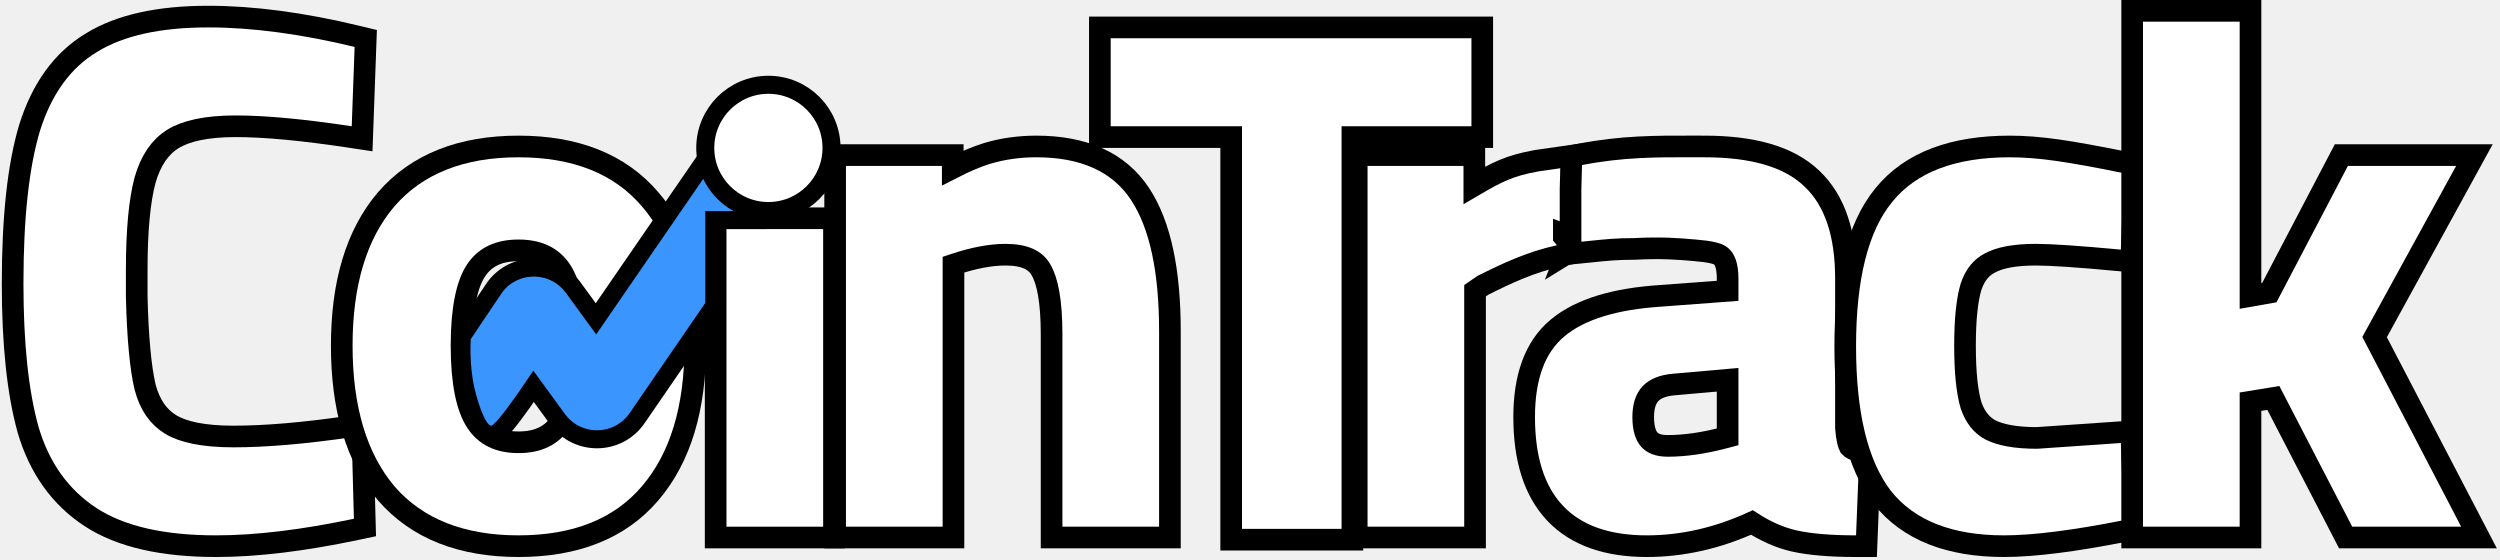
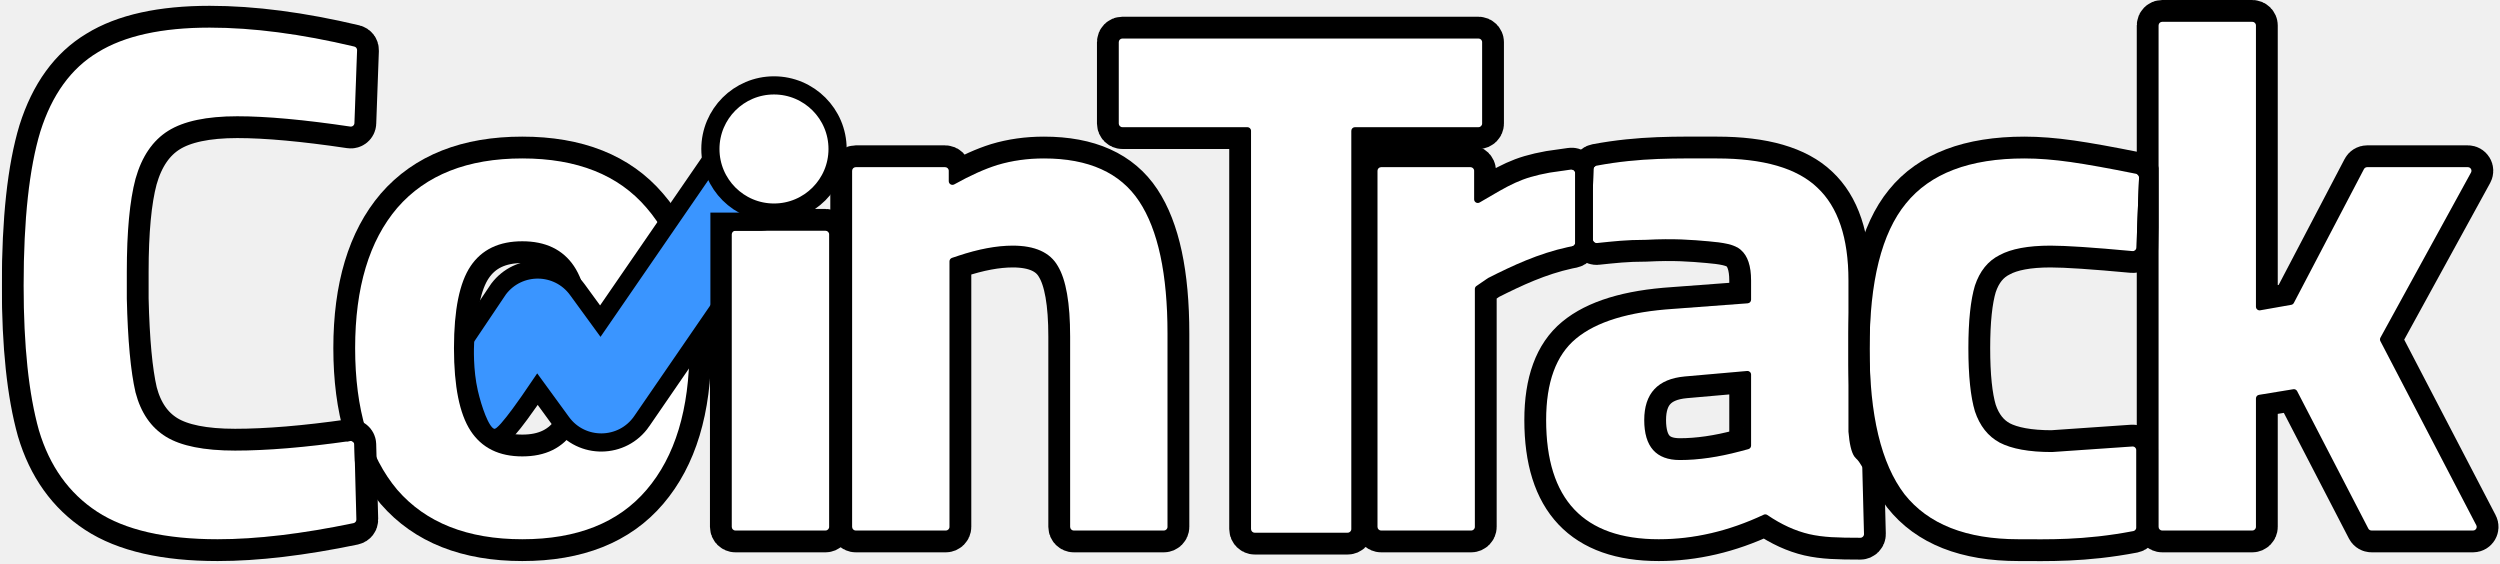
- <svg xmlns="http://www.w3.org/2000/svg" width="693" height="155" viewBox="0 0 693 155" fill="none">
-   <path d="M7.811 119.209L7.818 119.232L7.824 119.255C10.935 129.719 16.662 137.809 25.056 143.309C33.48 148.829 45.217 151.4 59.9 151.4C71.1 151.4 84.049 149.831 98.719 146.735L101.165 146.219L101.099 143.72L100.499 121.12L100.409 117.744L97.067 118.231C84.355 120.086 73.575 121 64.7 121C56.354 121 50.693 119.741 47.267 117.642C43.928 115.596 41.526 112.264 40.213 107.28C38.958 101.86 38.166 93.534 37.9 82.165V74.8C37.9 63.839 38.697 55.619 40.193 49.995C41.78 44.392 44.415 40.716 47.89 38.544C51.458 36.314 57.126 35 65.3 35C73.354 35 83.921 35.977 97.051 37.966L100.376 38.47L100.498 35.109L101.298 13.109L101.387 10.658L99.003 10.084C83.897 6.442 70.123 4.6 57.7 4.6C44.226 4.6 33.334 6.902 25.34 11.838C17.245 16.701 11.602 24.648 8.239 35.297L8.234 35.314L8.229 35.331C5.037 45.877 3.5 60.35 3.5 78.6C3.5 95.266 4.907 108.838 7.811 119.209Z" fill="white" stroke="black" stroke-width="6" />
+ <svg xmlns="http://www.w3.org/2000/svg" width="688" height="155" viewBox="0 0 688 155" fill="none">
  <path d="M107.038 136.73L107.053 136.748L107.068 136.766C115.645 146.651 128.037 151.4 143.734 151.4C159.427 151.4 171.766 146.653 180.214 136.75C188.698 126.828 192.734 113.039 192.734 95.8C192.734 78.696 188.699 65.035 180.208 55.243C171.761 45.345 159.423 40.6 143.734 40.6C128.037 40.6 115.645 45.349 107.068 55.234L107.06 55.243L107.051 55.253C98.7 65.045 94.734 78.702 94.734 95.8C94.734 113.028 98.698 126.809 107.038 136.73ZM155.427 116.952C153.003 120.641 149.296 122.6 143.734 122.6C138.172 122.6 134.465 120.641 132.041 116.952C129.473 113.045 127.934 106.188 127.934 95.8C127.934 85.399 129.478 78.636 132.019 74.881C134.427 71.322 138.135 69.4 143.734 69.4C149.333 69.4 153.041 71.322 155.449 74.881C157.99 78.636 159.534 85.399 159.534 95.8C159.534 106.188 157.995 113.045 155.427 116.952Z" fill="white" stroke="black" stroke-width="6" />
-   <path d="M201.379 60.5H198.379V63.5V146V149H201.379H228.179H231.179V146V63.5V60.5H228.179H201.379Z" fill="white" stroke="black" stroke-width="6" />
-   <path d="M234.5 43H231.5V46V146V149H234.5H261.3H264.3V146V73.362L264.649 73.246L264.649 73.246C270.04 71.449 274.711 70.6 278.7 70.6C284.267 70.6 287.109 72.262 288.495 74.688L288.515 74.723L288.536 74.757C290.342 77.731 291.5 83.464 291.5 92.6V146V149H294.5H321.3H324.3V146V91.8C324.3 75.195 321.688 62.347 316.003 53.746C310.083 44.79 300.235 40.6 287.3 40.6C282.5 40.6 277.94 41.236 273.638 42.526L273.624 42.531L273.611 42.535C270.697 43.439 267.524 44.782 264.1 46.539V46V43H261.1H234.5Z" fill="white" stroke="black" stroke-width="6" />
-   <path d="M304.883 35V38H307.883H341.283V146.6V149.6H344.283H371.883H374.883V146.6V38H407.883H410.883V35V10.6V7.6H407.883H307.883H304.883V10.6V35Z" fill="white" stroke="black" stroke-width="6" />
-   <path d="M379.083 43H376.083V46V146V149H379.083H405.883H408.883V146V80.581L411.061 79.089C417.715 75.746 424.354 72.639 432.111 70.937L433.219 70.719L433.374 70.688C433.374 70.688 433.399 70.683 433.418 70.679L433.435 70.676C433.439 70.675 433.456 70.671 433.477 70.666C433.57 70.648 433.751 70.611 434.088 70.544L436.5 70.062V67.602V46.5V43.041L433.076 43.53L426.076 44.53L426.02 44.538L425.965 44.548C418.416 45.916 415.031 47.663 408.683 51.369V46V43H405.683H379.083ZM433.365 70.69C433.369 70.689 433.364 70.69 433.358 70.691L433.365 70.69ZM434.594 67.602C434.382 66.753 433.93 66.061 433.5 65.572V64.891C433.887 65.027 434.407 65.253 434.795 65.526C435.149 66.131 435.283 66.88 435.28 67.602C435.275 68.729 434.938 69.792 434.588 70.14C434.526 70.183 434.455 70.228 434.382 70.272C434.782 69.276 434.787 68.374 434.594 67.602ZM434.069 70.448C434.072 70.447 434.075 70.446 434.078 70.444C434.075 70.446 434.072 70.448 434.069 70.449C434.015 70.478 433.97 70.5 433.941 70.513C433.88 70.538 433.777 70.576 433.736 70.591C433.692 70.605 433.653 70.617 433.624 70.626C433.715 70.594 433.886 70.529 434.069 70.448Z" fill="white" stroke="black" stroke-width="6" />
-   <path d="M477.062 71.004L477.103 71.042L477.145 71.078C478.025 71.832 478.897 73.538 478.897 77.2V80.616L460.288 82.007C447.789 82.824 438.098 85.629 431.779 90.893C425.356 96.222 422.497 104.735 422.497 115.6C422.497 126.955 425.177 136.029 431.067 142.261C436.987 148.524 445.657 151.4 456.497 151.4C466.319 151.4 476.037 149.194 485.629 144.836C489.42 147.289 493.283 149.004 497.216 149.922L497.226 149.924L497.237 149.926C501.68 150.929 507.465 151.4 514.499 151.4H517.383L517.497 148.519L518.297 128.319L518.396 125.815L515.949 125.271C513.987 124.836 513.103 124.246 512.739 123.845C512.613 123.618 512.415 123.15 512.218 122.313C512.003 121.398 511.823 120.197 511.698 118.679V77.2C511.698 65.057 508.737 55.548 502.153 49.416C495.726 43.304 485.584 40.6 472.497 40.6C471.4 40.6 470.312 40.597 469.229 40.594C459.166 40.568 449.564 40.543 437.958 42.81L435.598 43.27L435.534 45.674L435.354 52.42L435.353 52.46V52.5V67V70.306L438.643 69.986C439.624 69.891 440.536 69.796 441.409 69.706C445.195 69.315 448.248 69 453 69H453.078L453.155 68.996C460.684 68.606 465.325 68.993 469.835 69.388C471.798 69.561 473.429 69.747 474.746 70.052C476.1 70.366 476.763 70.728 477.062 71.004ZM478.124 121.301C472.322 122.849 467.052 123.6 462.297 123.6C459.589 123.6 458.079 122.856 457.187 121.854C456.236 120.787 455.497 118.884 455.497 115.6C455.497 112.43 456.298 110.425 457.49 109.147C458.692 107.86 460.692 106.881 463.961 106.588C463.962 106.588 463.963 106.588 463.964 106.588L478.897 105.275V121.095L478.124 121.301Z" fill="white" stroke="black" stroke-width="6" />
-   <path d="M521.715 137.818L521.731 137.839L521.747 137.86C529.04 147.088 540.542 151.4 555.501 151.4C563.793 151.4 575.085 149.956 589.284 147.143L591.795 146.645L591.699 144.088L590.899 122.688L590.783 119.594L587.695 119.807L564.599 121.4C558.603 121.39 554.405 120.544 551.707 119.15C549.305 117.841 547.493 115.66 546.361 112.294C545.296 108.714 544.701 103.275 544.701 95.8C544.701 88.464 545.295 83.089 546.361 79.506C547.493 76.141 549.291 74.059 551.643 72.883L551.687 72.861L551.73 72.838C554.287 71.453 558.367 70.6 564.301 70.6C568.542 70.6 576.279 71.119 587.62 72.187L590.779 72.484L590.899 69.313L591.699 48.113L591.795 45.568L589.299 45.06C581.409 43.455 575.077 42.309 570.325 41.63C565.548 40.947 561.137 40.6 557.101 40.6C541.531 40.6 529.619 44.881 522.173 54.108C514.844 63.056 511.499 77.254 511.499 96C511.499 114.494 514.718 128.634 521.715 137.818Z" fill="white" stroke="black" stroke-width="6" />
-   <path d="M594.037 3H591.037V6V146V149H594.037H620.837H623.837V146V111.349L630.174 110.312L649.373 147.38L650.212 149H652.037H682.237H687.182L684.898 144.614L658.239 93.436L683.467 47.443L685.904 43H680.837H650.837H649.022L648.179 44.608L629.064 81.102L623.837 82.024V6V3H620.837H594.037Z" fill="white" stroke="black" stroke-width="6" />
-   <path d="M224.081 46.858L226.026 44.739L223.656 43.108L207.178 31.773L205.118 30.356L203.701 32.415L165.204 88.377L158.891 79.719L158.891 79.719C153.568 72.421 142.719 72.306 137.244 79.492L137.199 79.55L137.158 79.612L128.425 92.605L128.054 93.158L128.006 93.822L130.5 94C128.006 93.822 128.006 93.822 128.006 93.823L128.006 93.824L128.006 93.826L128.006 93.832L128.004 93.853L128 93.925C127.996 93.985 127.991 94.072 127.985 94.182C127.973 94.403 127.959 94.72 127.946 95.118C127.922 95.914 127.906 97.039 127.938 98.374C128.003 101.025 128.262 104.585 129.064 108.062C129.606 110.41 130.392 113.039 131.259 115.186C131.689 116.252 132.171 117.277 132.691 118.108C132.951 118.524 133.258 118.95 133.617 119.323C133.954 119.674 134.482 120.129 135.209 120.372C136.377 120.761 137.345 120.235 137.597 120.095C137.993 119.874 138.341 119.589 138.611 119.346C139.169 118.843 139.785 118.161 140.397 117.43C141.64 115.946 143.116 113.959 144.509 112.005C145.755 110.26 146.96 108.506 147.914 107.098L154.568 116.224L154.568 116.224C160.053 123.745 171.323 123.59 176.599 115.922L176.599 115.921L197.56 85.416L198 84.776V84V75V61H210H211.099L211.842 60.191L224.081 46.858Z" fill="#3A95FF" stroke="black" stroke-width="5" />
+   <mask id="path-2-outside-1" maskUnits="userSpaceOnUse" x="0.5" y="0" width="688" height="155" fill="black">
+     <rect fill="white" x="0.5" width="688" height="155" />
+     <path d="M59.9 148.4C45.5 148.4 34.433 145.867 26.7 140.8C18.967 135.733 13.633 128.267 10.7 118.4C7.9 108.4 6.5 95.133 6.5 78.6C6.5 60.467 8.033 46.333 11.1 36.2C14.3 26.067 19.567 18.8 26.9 14.4C34.233 9.867 44.5 7.6 57.7 7.6C69.617 7.6 82.885 9.336 97.504 12.809C97.966 12.919 98.288 13.342 98.27 13.817L97.541 33.88C97.519 34.477 96.982 34.921 96.391 34.833C83.697 32.944 73.334 32 65.3 32C56.9 32 50.567 33.333 46.3 36C42.033 38.667 39.033 43.067 37.3 49.2C35.7 55.2 34.9 63.733 34.9 74.8V82.2C35.167 93.667 35.967 102.267 37.3 108C38.767 113.6 41.567 117.667 45.7 120.2C49.833 122.733 56.167 124 64.7 124C73.502 124 84.064 123.121 96.385 121.361C96.978 121.276 97.514 121.727 97.53 122.325L98.078 142.967C98.091 143.45 97.756 143.873 97.283 143.971C83.089 146.924 70.628 148.4 59.9 148.4Z" />
+     <path d="M201.379 64.5C201.379 63.948 201.827 63.5 202.379 63.5H227.179C227.731 63.5 228.179 63.948 228.179 64.5V145C228.179 145.552 227.731 146 227.179 146H202.379C201.827 146 201.379 145.552 201.379 145V64.5Z" />
+     <path d="M234.5 47C234.5 46.448 234.948 46 235.5 46H260.1C260.652 46 261.1 46.448 261.1 47V49.866C261.1 50.636 261.935 51.118 262.608 50.743C267.058 48.26 271.021 46.48 274.5 45.4C278.5 44.2 282.767 43.6 287.3 43.6C299.567 43.6 308.3 47.533 313.5 55.4C318.7 63.267 321.3 75.4 321.3 91.8V145C321.3 145.552 320.852 146 320.3 146H295.5C294.948 146 294.5 145.552 294.5 145V92.6C294.5 83.4 293.367 76.933 291.1 73.2C288.967 69.467 284.833 67.6 278.7 67.6C274.3 67.6 269.3 68.533 263.7 70.4L261.984 70.972C261.575 71.108 261.3 71.49 261.3 71.921V145C261.3 145.552 260.852 146 260.3 146H235.5C234.948 146 234.5 145.552 234.5 145V47Z" />
+     <path d="M344.283 36C344.283 35.448 343.835 35 343.283 35H308.883C308.331 35 307.883 34.552 307.883 34V11.6C307.883 11.048 308.331 10.6 308.883 10.6H406.883C407.435 10.6 407.883 11.048 407.883 11.6V34C407.883 34.552 407.435 35 406.883 35H372.883C372.331 35 371.883 35.448 371.883 36V145.6C371.883 146.152 371.435 146.6 370.883 146.6H345.283C344.731 146.6 344.283 146.152 344.283 145.6V36Z" />
+     <path d="M379.083 47C379.083 46.448 379.531 46 380.083 46H404.683C405.235 46 405.683 46.448 405.683 47V54.862C405.683 55.633 406.522 56.111 407.188 55.722C415.666 50.762 418.414 48.965 426.5 47.5L432.359 46.663C432.961 46.577 433.5 47.044 433.5 47.653V66.782C433.5 67.259 433.227 67.659 432.759 67.752C432.652 67.773 432.337 67.835 431.5 68C423.265 69.802 416.282 73.105 409.533 76.5L406.318 78.702C406.046 78.888 405.883 79.197 405.883 79.527V145C405.883 145.552 405.435 146 404.883 146H380.083C379.531 146 379.083 145.552 379.083 145V47Z" />
+     <path d="M456.497 148.4C435.831 148.4 425.497 137.467 425.497 115.6C425.497 105.2 428.231 97.733 433.697 93.2C439.297 88.533 448.231 85.8 460.497 85L480.972 83.469C481.494 83.43 481.897 82.995 481.897 82.472V77.2C481.897 73.2 480.964 70.4 479.097 68.8C477.364 67.2 474.033 66.745 470.097 66.4C465.533 66 460.733 65.6 453 66C447.406 66 444.018 66.43 439.45 66.891C438.863 66.951 438.353 66.489 438.353 65.898V52.5L438.512 46.555C438.524 46.087 438.862 45.689 439.322 45.603C451.471 43.322 461.365 43.6 472.497 43.6C485.297 43.6 494.497 46.267 500.097 51.6C505.831 56.933 508.698 65.467 508.698 77.2V118.8C508.964 122.133 509.498 124.4 510.298 125.6C511.203 126.762 511.013 126.048 512.364 128.275C512.454 128.422 512.502 128.591 512.507 128.763L512.974 146.974C512.988 147.537 512.534 148 511.972 147.999C505.659 147.991 501.822 147.886 497.897 147C494.057 146.104 490.218 144.348 486.378 141.732C486.08 141.529 485.695 141.497 485.369 141.651C475.809 146.151 466.185 148.4 456.497 148.4ZM462.297 126.6C467.364 126.6 472.897 125.8 478.897 124.2L481.155 123.598C481.592 123.481 481.897 123.085 481.897 122.632V103.092C481.897 102.505 481.394 102.044 480.809 102.096L463.697 103.6C456.231 104.267 452.497 108.267 452.497 115.6C452.497 122.933 455.764 126.6 462.297 126.6Z" />
+     <path d="M555.501 148.4C541.101 148.4 530.634 144.267 524.101 136C517.701 127.6 514.499 114.267 514.499 96C514.499 77.467 517.834 64.133 524.501 56C531.167 47.733 542.035 43.6 557.101 43.6C560.968 43.6 565.235 43.933 569.901 44.6C574.402 45.243 580.392 46.32 587.868 47.831C588.348 47.928 588.687 48.359 588.669 48.848L587.941 68.143C587.919 68.717 587.42 69.155 586.848 69.102C576.079 68.1 568.563 67.6 564.301 67.6C558.168 67.6 553.501 68.467 550.301 70.2C547.101 71.8 544.835 74.6 543.501 78.6C542.301 82.6 541.701 88.333 541.701 95.8C541.701 103.4 542.301 109.2 543.501 113.2C544.835 117.2 547.101 120.067 550.301 121.8C553.635 123.533 558.435 124.4 564.701 124.4L586.832 122.874C587.41 122.834 587.901 123.292 587.901 123.871V145.179C587.901 145.656 587.561 146.068 587.092 146.158C573.375 148.785 563.348 148.4 555.501 148.4Z" />
+     <path d="M594.037 7C594.037 6.448 594.485 6 595.037 6H619.837C620.389 6 620.837 6.448 620.837 7V84.408C620.837 85.03 621.398 85.501 622.011 85.393L630.553 83.885C630.858 83.832 631.121 83.639 631.265 83.365L650.556 46.536C650.729 46.206 651.07 46 651.442 46H679.148C679.908 46 680.39 46.815 680.025 47.481L655.094 92.931C654.933 93.224 654.93 93.578 655.084 93.874L681.475 144.538C681.822 145.204 681.339 146 680.589 146H652.645C652.272 146 651.929 145.792 651.757 145.46L632.171 107.644C631.972 107.26 631.548 107.047 631.121 107.117L621.675 108.663C621.192 108.742 620.837 109.16 620.837 109.65V145C620.837 145.552 620.389 146 619.837 146H595.037C594.485 146 594.037 145.552 594.037 145V7Z" />
+   </mask>
+   <path d="M59.9 148.4C45.5 148.4 34.433 145.867 26.7 140.8C18.967 135.733 13.633 128.267 10.7 118.4C7.9 108.4 6.5 95.133 6.5 78.6C6.5 60.467 8.033 46.333 11.1 36.2C14.3 26.067 19.567 18.8 26.9 14.4C34.233 9.867 44.5 7.6 57.7 7.6C69.617 7.6 82.885 9.336 97.504 12.809C97.966 12.919 98.288 13.342 98.27 13.817L97.541 33.88C97.519 34.477 96.982 34.921 96.391 34.833C83.697 32.944 73.334 32 65.3 32C56.9 32 50.567 33.333 46.3 36C42.033 38.667 39.033 43.067 37.3 49.2C35.7 55.2 34.9 63.733 34.9 74.8V82.2C35.167 93.667 35.967 102.267 37.3 108C38.767 113.6 41.567 117.667 45.7 120.2C49.833 122.733 56.167 124 64.7 124C73.502 124 84.064 123.121 96.385 121.361C96.978 121.276 97.514 121.727 97.53 122.325L98.078 142.967C98.091 143.45 97.756 143.873 97.283 143.971C83.089 146.924 70.628 148.4 59.9 148.4Z" fill="white" />
+   <path d="M201.379 64.5C201.379 63.948 201.827 63.5 202.379 63.5H227.179C227.731 63.5 228.179 63.948 228.179 64.5V145C228.179 145.552 227.731 146 227.179 146H202.379C201.827 146 201.379 145.552 201.379 145V64.5Z" fill="white" />
+   <path d="M234.5 47C234.5 46.448 234.948 46 235.5 46H260.1C260.652 46 261.1 46.448 261.1 47V49.866C261.1 50.636 261.935 51.118 262.608 50.743C267.058 48.26 271.021 46.48 274.5 45.4C278.5 44.2 282.767 43.6 287.3 43.6C299.567 43.6 308.3 47.533 313.5 55.4C318.7 63.267 321.3 75.4 321.3 91.8V145C321.3 145.552 320.852 146 320.3 146H295.5C294.948 146 294.5 145.552 294.5 145V92.6C294.5 83.4 293.367 76.933 291.1 73.2C288.967 69.467 284.833 67.6 278.7 67.6C274.3 67.6 269.3 68.533 263.7 70.4L261.984 70.972C261.575 71.108 261.3 71.49 261.3 71.921V145C261.3 145.552 260.852 146 260.3 146H235.5C234.948 146 234.5 145.552 234.5 145V47Z" fill="white" />
+   <path d="M344.283 36C344.283 35.448 343.835 35 343.283 35H308.883C308.331 35 307.883 34.552 307.883 34V11.6C307.883 11.048 308.331 10.6 308.883 10.6H406.883C407.435 10.6 407.883 11.048 407.883 11.6V34C407.883 34.552 407.435 35 406.883 35H372.883C372.331 35 371.883 35.448 371.883 36V145.6C371.883 146.152 371.435 146.6 370.883 146.6H345.283C344.731 146.6 344.283 146.152 344.283 145.6V36Z" fill="white" />
+   <path d="M379.083 47C379.083 46.448 379.531 46 380.083 46H404.683C405.235 46 405.683 46.448 405.683 47V54.862C405.683 55.633 406.522 56.111 407.188 55.722C415.666 50.762 418.414 48.965 426.5 47.5L432.359 46.663C432.961 46.577 433.5 47.044 433.5 47.653V66.782C433.5 67.259 433.227 67.659 432.759 67.752C432.652 67.773 432.337 67.835 431.5 68C423.265 69.802 416.282 73.105 409.533 76.5L406.318 78.702C406.046 78.888 405.883 79.197 405.883 79.527V145C405.883 145.552 405.435 146 404.883 146H380.083C379.531 146 379.083 145.552 379.083 145V47Z" fill="white" />
+   <path d="M456.497 148.4C435.831 148.4 425.497 137.467 425.497 115.6C425.497 105.2 428.231 97.733 433.697 93.2C439.297 88.533 448.231 85.8 460.497 85L480.972 83.469C481.494 83.43 481.897 82.995 481.897 82.472V77.2C481.897 73.2 480.964 70.4 479.097 68.8C477.364 67.2 474.033 66.745 470.097 66.4C465.533 66 460.733 65.6 453 66C447.406 66 444.018 66.43 439.45 66.891C438.863 66.951 438.353 66.489 438.353 65.898V52.5L438.512 46.555C438.524 46.087 438.862 45.689 439.322 45.603C451.471 43.322 461.365 43.6 472.497 43.6C485.297 43.6 494.497 46.267 500.097 51.6C505.831 56.933 508.698 65.467 508.698 77.2V118.8C508.964 122.133 509.498 124.4 510.298 125.6C511.203 126.762 511.013 126.048 512.364 128.275C512.454 128.422 512.502 128.591 512.507 128.763L512.974 146.974C512.988 147.537 512.534 148 511.972 147.999C505.659 147.991 501.822 147.886 497.897 147C494.057 146.104 490.218 144.348 486.378 141.732C486.08 141.529 485.695 141.497 485.369 141.651C475.809 146.151 466.185 148.4 456.497 148.4ZM462.297 126.6C467.364 126.6 472.897 125.8 478.897 124.2L481.155 123.598C481.592 123.481 481.897 123.085 481.897 122.632V103.092C481.897 102.505 481.394 102.044 480.809 102.096L463.697 103.6C456.231 104.267 452.497 108.267 452.497 115.6C452.497 122.933 455.764 126.6 462.297 126.6Z" fill="white" />
+   <path d="M555.501 148.4C541.101 148.4 530.634 144.267 524.101 136C517.701 127.6 514.499 114.267 514.499 96C514.499 77.467 517.834 64.133 524.501 56C531.167 47.733 542.035 43.6 557.101 43.6C560.968 43.6 565.235 43.933 569.901 44.6C574.402 45.243 580.392 46.32 587.868 47.831C588.348 47.928 588.687 48.359 588.669 48.848L587.941 68.143C587.919 68.717 587.42 69.155 586.848 69.102C576.079 68.1 568.563 67.6 564.301 67.6C558.168 67.6 553.501 68.467 550.301 70.2C547.101 71.8 544.835 74.6 543.501 78.6C542.301 82.6 541.701 88.333 541.701 95.8C541.701 103.4 542.301 109.2 543.501 113.2C544.835 117.2 547.101 120.067 550.301 121.8C553.635 123.533 558.435 124.4 564.701 124.4L586.832 122.874C587.41 122.834 587.901 123.292 587.901 123.871V145.179C587.901 145.656 587.561 146.068 587.092 146.158C573.375 148.785 563.348 148.4 555.501 148.4Z" fill="white" />
+   <path d="M594.037 7C594.037 6.448 594.485 6 595.037 6H619.837C620.389 6 620.837 6.448 620.837 7V84.408C620.837 85.03 621.398 85.501 622.011 85.393L630.553 83.885C630.858 83.832 631.121 83.639 631.265 83.365L650.556 46.536C650.729 46.206 651.07 46 651.442 46H679.148C679.908 46 680.39 46.815 680.025 47.481L655.094 92.931C654.933 93.224 654.93 93.578 655.084 93.874L681.475 144.538C681.822 145.204 681.339 146 680.589 146H652.645C652.272 146 651.929 145.792 651.757 145.46L632.171 107.644C631.972 107.26 631.548 107.047 631.121 107.117L621.675 108.663C621.192 108.742 620.837 109.16 620.837 109.65V145C620.837 145.552 620.389 146 619.837 146H595.037C594.485 146 594.037 145.552 594.037 145V7Z" fill="white" />
+   <path d="M59.9 148.4C45.5 148.4 34.433 145.867 26.7 140.8C18.967 135.733 13.633 128.267 10.7 118.4C7.9 108.4 6.5 95.133 6.5 78.6C6.5 60.467 8.033 46.333 11.1 36.2C14.3 26.067 19.567 18.8 26.9 14.4C34.233 9.867 44.5 7.6 57.7 7.6C69.617 7.6 82.885 9.336 97.504 12.809C97.966 12.919 98.288 13.342 98.27 13.817L97.541 33.88C97.519 34.477 96.982 34.921 96.391 34.833C83.697 32.944 73.334 32 65.3 32C56.9 32 50.567 33.333 46.3 36C42.033 38.667 39.033 43.067 37.3 49.2C35.7 55.2 34.9 63.733 34.9 74.8V82.2C35.167 93.667 35.967 102.267 37.3 108C38.767 113.6 41.567 117.667 45.7 120.2C49.833 122.733 56.167 124 64.7 124C73.502 124 84.064 123.121 96.385 121.361C96.978 121.276 97.514 121.727 97.53 122.325L98.078 142.967C98.091 143.45 97.756 143.873 97.283 143.971C83.089 146.924 70.628 148.4 59.9 148.4Z" stroke="black" stroke-width="12" mask="url(#path-2-outside-1)" />
+   <path d="M201.379 64.5C201.379 63.948 201.827 63.5 202.379 63.5H227.179C227.731 63.5 228.179 63.948 228.179 64.5V145C228.179 145.552 227.731 146 227.179 146H202.379C201.827 146 201.379 145.552 201.379 145V64.5Z" stroke="black" stroke-width="12" mask="url(#path-2-outside-1)" />
+   <path d="M234.5 47C234.5 46.448 234.948 46 235.5 46H260.1C260.652 46 261.1 46.448 261.1 47V49.866C261.1 50.636 261.935 51.118 262.608 50.743C267.058 48.26 271.021 46.48 274.5 45.4C278.5 44.2 282.767 43.6 287.3 43.6C299.567 43.6 308.3 47.533 313.5 55.4C318.7 63.267 321.3 75.4 321.3 91.8V145C321.3 145.552 320.852 146 320.3 146H295.5C294.948 146 294.5 145.552 294.5 145V92.6C294.5 83.4 293.367 76.933 291.1 73.2C288.967 69.467 284.833 67.6 278.7 67.6C274.3 67.6 269.3 68.533 263.7 70.4L261.984 70.972C261.575 71.108 261.3 71.49 261.3 71.921V145C261.3 145.552 260.852 146 260.3 146H235.5C234.948 146 234.5 145.552 234.5 145V47Z" stroke="black" stroke-width="12" mask="url(#path-2-outside-1)" />
+   <path d="M344.283 36C344.283 35.448 343.835 35 343.283 35H308.883C308.331 35 307.883 34.552 307.883 34V11.6C307.883 11.048 308.331 10.6 308.883 10.6H406.883C407.435 10.6 407.883 11.048 407.883 11.6V34C407.883 34.552 407.435 35 406.883 35H372.883C372.331 35 371.883 35.448 371.883 36V145.6C371.883 146.152 371.435 146.6 370.883 146.6H345.283C344.731 146.6 344.283 146.152 344.283 145.6V36Z" stroke="black" stroke-width="12" mask="url(#path-2-outside-1)" />
+   <path d="M379.083 47C379.083 46.448 379.531 46 380.083 46H404.683C405.235 46 405.683 46.448 405.683 47V54.862C405.683 55.633 406.522 56.111 407.188 55.722C415.666 50.762 418.414 48.965 426.5 47.5L432.359 46.663C432.961 46.577 433.5 47.044 433.5 47.653V66.782C433.5 67.259 433.227 67.659 432.759 67.752C432.652 67.773 432.337 67.835 431.5 68C423.265 69.802 416.282 73.105 409.533 76.5L406.318 78.702C406.046 78.888 405.883 79.197 405.883 79.527V145C405.883 145.552 405.435 146 404.883 146H380.083C379.531 146 379.083 145.552 379.083 145V47Z" stroke="black" stroke-width="12" mask="url(#path-2-outside-1)" />
+   <path d="M456.497 148.4C435.831 148.4 425.497 137.467 425.497 115.6C425.497 105.2 428.231 97.733 433.697 93.2C439.297 88.533 448.231 85.8 460.497 85L480.972 83.469C481.494 83.43 481.897 82.995 481.897 82.472V77.2C481.897 73.2 480.964 70.4 479.097 68.8C477.364 67.2 474.033 66.745 470.097 66.4C465.533 66 460.733 65.6 453 66C447.406 66 444.018 66.43 439.45 66.891C438.863 66.951 438.353 66.489 438.353 65.898V52.5L438.512 46.555C438.524 46.087 438.862 45.689 439.322 45.603C451.471 43.322 461.365 43.6 472.497 43.6C485.297 43.6 494.497 46.267 500.097 51.6C505.831 56.933 508.698 65.467 508.698 77.2V118.8C508.964 122.133 509.498 124.4 510.298 125.6C511.203 126.762 511.013 126.048 512.364 128.275C512.454 128.422 512.502 128.591 512.507 128.763L512.974 146.974C512.988 147.537 512.534 148 511.972 147.999C505.659 147.991 501.822 147.886 497.897 147C494.057 146.104 490.218 144.348 486.378 141.732C486.08 141.529 485.695 141.497 485.369 141.651C475.809 146.151 466.185 148.4 456.497 148.4ZM462.297 126.6C467.364 126.6 472.897 125.8 478.897 124.2L481.155 123.598C481.592 123.481 481.897 123.085 481.897 122.632V103.092C481.897 102.505 481.394 102.044 480.809 102.096L463.697 103.6C456.231 104.267 452.497 108.267 452.497 115.6C452.497 122.933 455.764 126.6 462.297 126.6Z" stroke="black" stroke-width="12" mask="url(#path-2-outside-1)" />
+   <path d="M555.501 148.4C541.101 148.4 530.634 144.267 524.101 136C517.701 127.6 514.499 114.267 514.499 96C514.499 77.467 517.834 64.133 524.501 56C531.167 47.733 542.035 43.6 557.101 43.6C560.968 43.6 565.235 43.933 569.901 44.6C574.402 45.243 580.392 46.32 587.868 47.831C588.348 47.928 588.687 48.359 588.669 48.848L587.941 68.143C587.919 68.717 587.42 69.155 586.848 69.102C576.079 68.1 568.563 67.6 564.301 67.6C558.168 67.6 553.501 68.467 550.301 70.2C547.101 71.8 544.835 74.6 543.501 78.6C542.301 82.6 541.701 88.333 541.701 95.8C541.701 103.4 542.301 109.2 543.501 113.2C544.835 117.2 547.101 120.067 550.301 121.8C553.635 123.533 558.435 124.4 564.701 124.4L586.832 122.874C587.41 122.834 587.901 123.292 587.901 123.871V145.179C587.901 145.656 587.561 146.068 587.092 146.158C573.375 148.785 563.348 148.4 555.501 148.4Z" stroke="black" stroke-width="12" mask="url(#path-2-outside-1)" />
+   <path d="M594.037 7C594.037 6.448 594.485 6 595.037 6H619.837C620.389 6 620.837 6.448 620.837 7V84.408C620.837 85.03 621.398 85.501 622.011 85.393L630.553 83.885C630.858 83.832 631.121 83.639 631.265 83.365L650.556 46.536C650.729 46.206 651.07 46 651.442 46H679.148C679.908 46 680.39 46.815 680.025 47.481L655.094 92.931C654.933 93.224 654.93 93.578 655.084 93.874L681.475 144.538C681.822 145.204 681.339 146 680.589 146H652.645C652.272 146 651.929 145.792 651.757 145.46L632.171 107.644C631.972 107.26 631.548 107.047 631.121 107.117L621.675 108.663C621.192 108.742 620.837 109.16 620.837 109.65V145C620.837 145.552 620.389 146 619.837 146H595.037C594.485 146 594.037 145.552 594.037 145V7Z" stroke="black" stroke-width="12" mask="url(#path-2-outside-1)" />
+   <path d="M176.599 115.922L176.599 115.921L197.385 85.672C197.785 85.088 198 84.397 198 83.689V75V61H209.56C210.541 61 211.476 60.589 212.139 59.867L223.302 47.706C224.741 46.139 224.46 43.661 222.708 42.456L208.002 32.339C206.409 31.244 204.23 31.647 203.135 33.239L165.204 88.377L158.891 79.719L158.891 79.719C153.568 72.421 142.719 72.306 137.244 79.492L137.199 79.55L137.158 79.612L128.574 92.384C128.24 92.881 128.023 93.476 127.988 94.126C127.913 95.507 127.653 101.947 129.064 108.062C129.606 110.41 130.392 113.039 131.259 115.186C131.689 116.252 132.171 117.277 132.691 118.108C132.951 118.524 133.258 118.95 133.617 119.323C133.954 119.674 134.482 120.129 135.209 120.372C136.209 120.705 137.052 120.36 137.359 120.216C137.746 120.036 138.071 119.798 138.305 119.608C138.788 119.216 139.293 118.694 139.773 118.155C140.752 117.055 141.916 115.553 143.076 113.982C144.798 111.65 146.596 109.044 147.914 107.098L154.568 116.224L154.568 116.224C160.053 123.745 171.323 123.59 176.599 115.922Z" fill="#3A95FF" stroke="black" stroke-width="5" />
  <path d="M213 58.5C222.665 58.5 230.5 50.665 230.5 41C230.5 31.335 222.665 23.5 213 23.5C203.335 23.5 195.5 31.335 195.5 41C195.5 50.665 203.335 58.5 213 58.5Z" fill="white" stroke="black" stroke-width="5" />
</svg>
